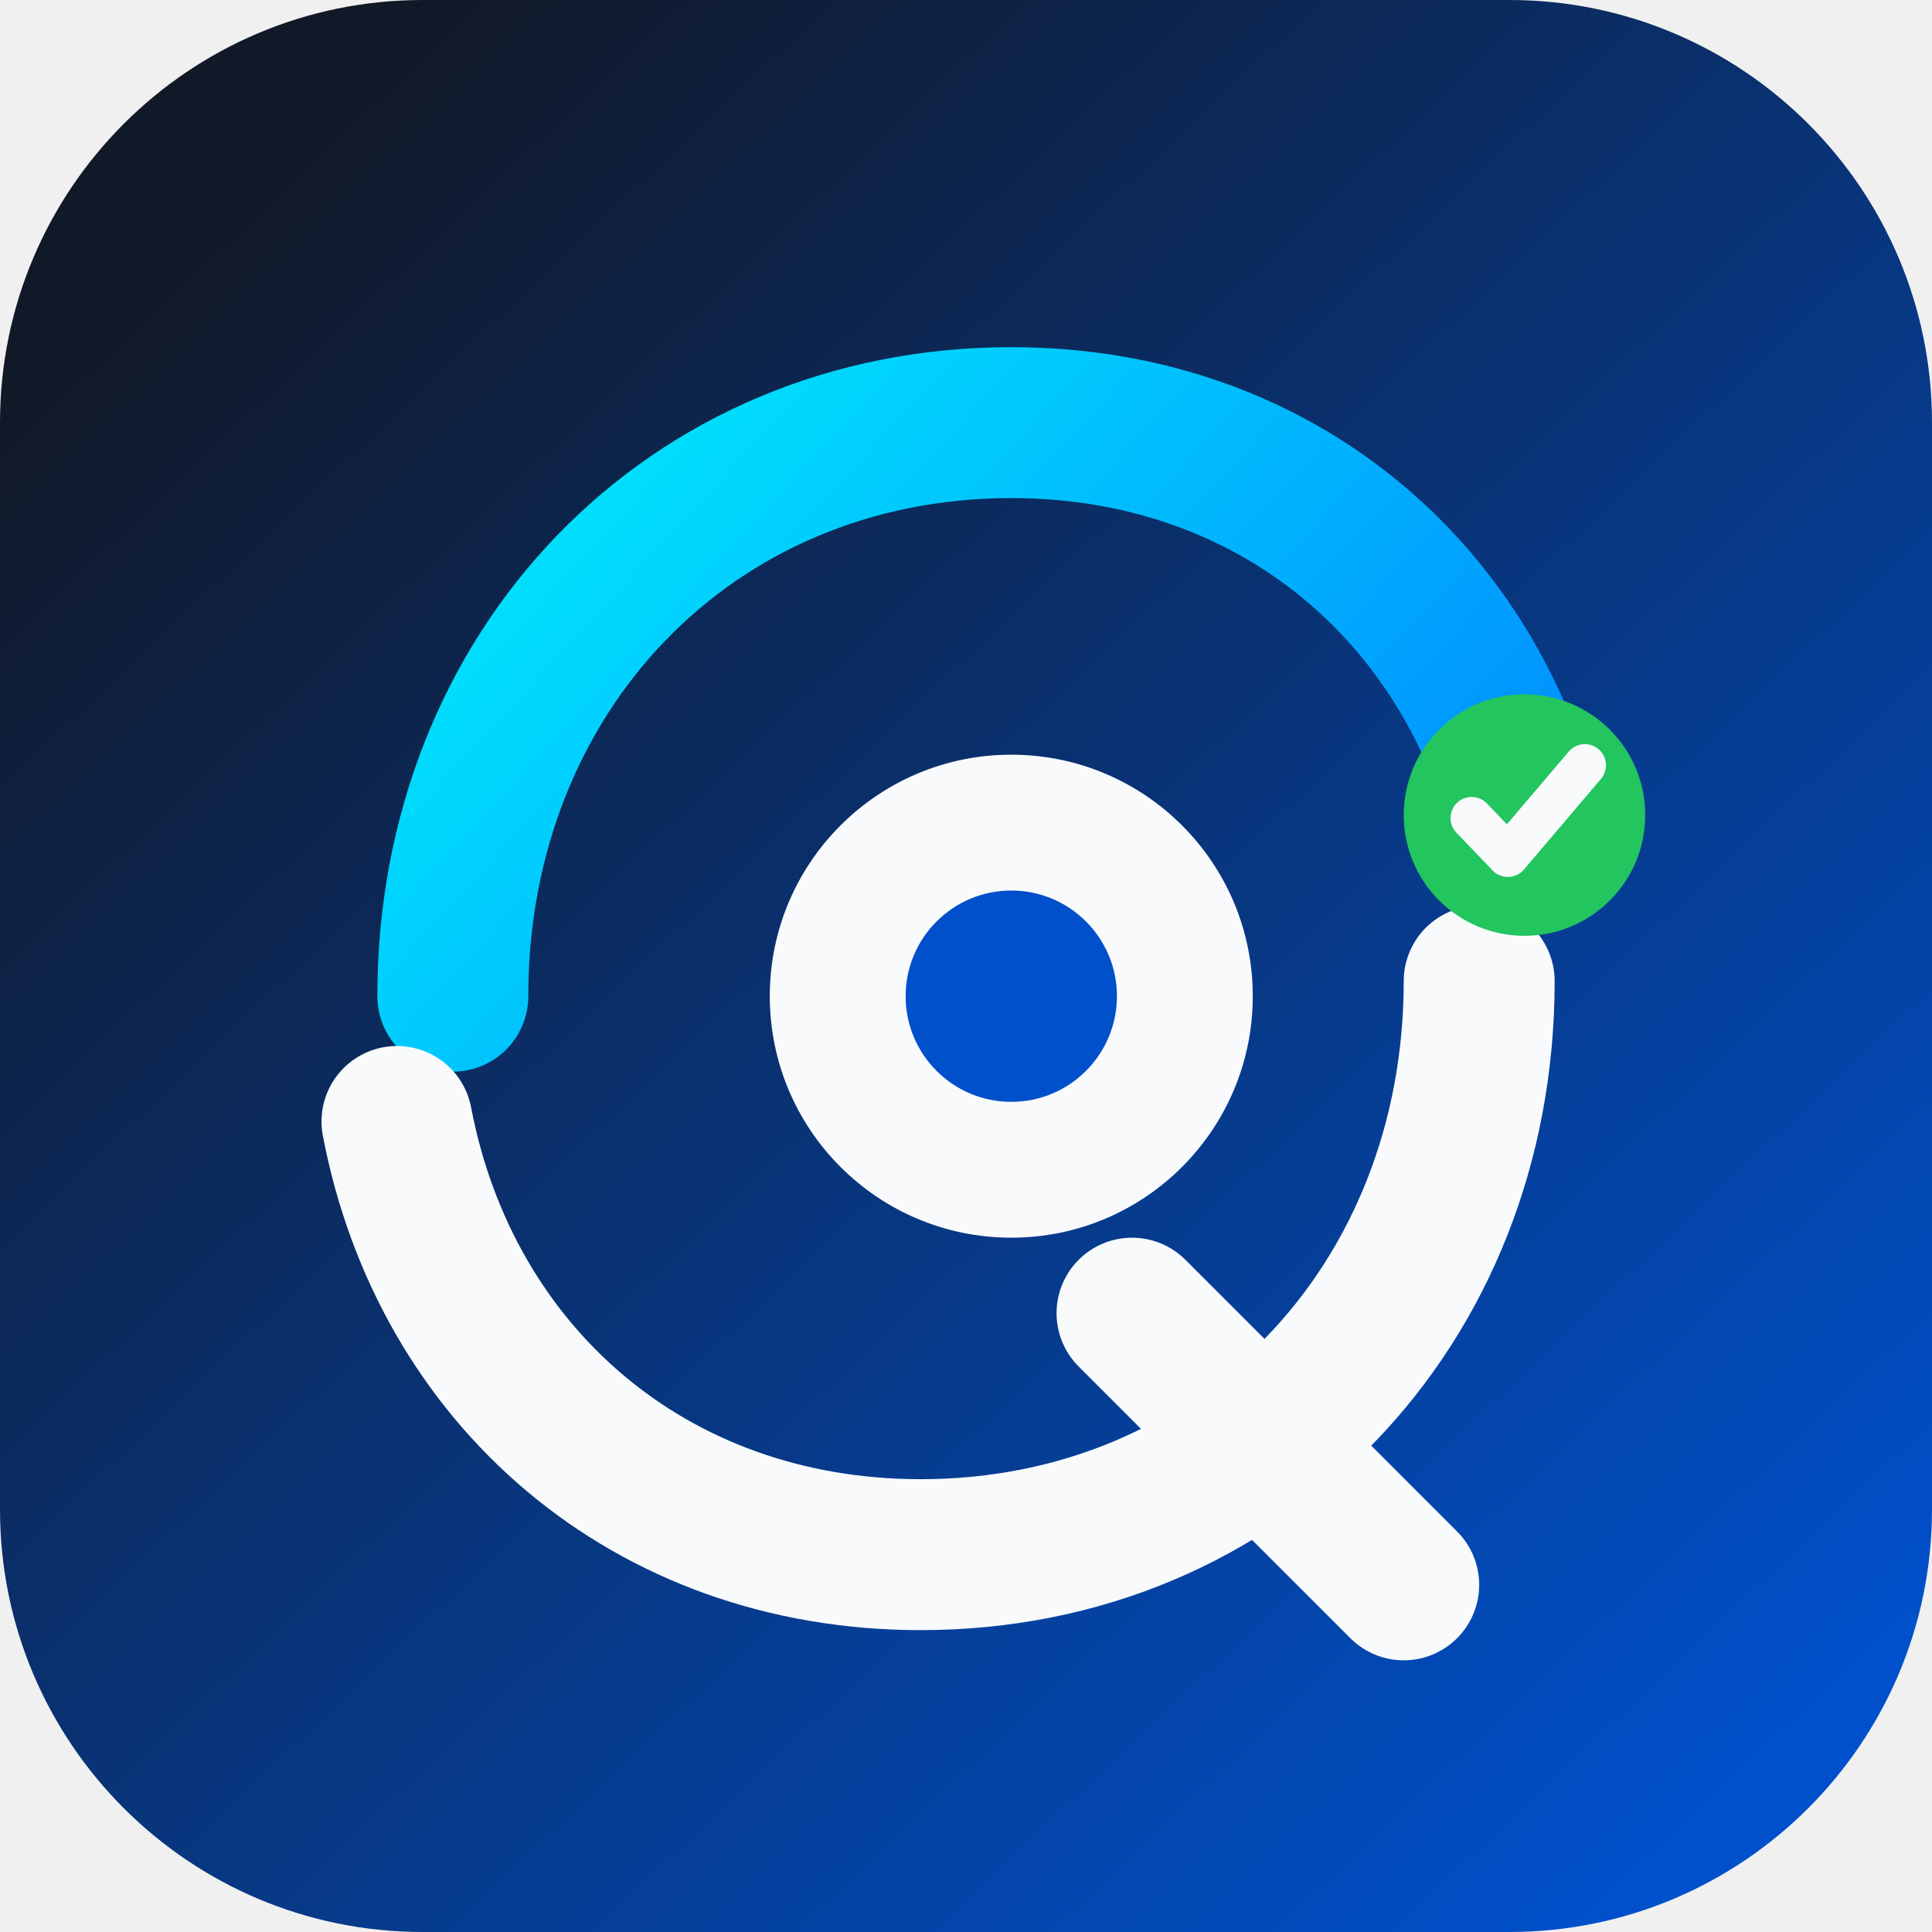
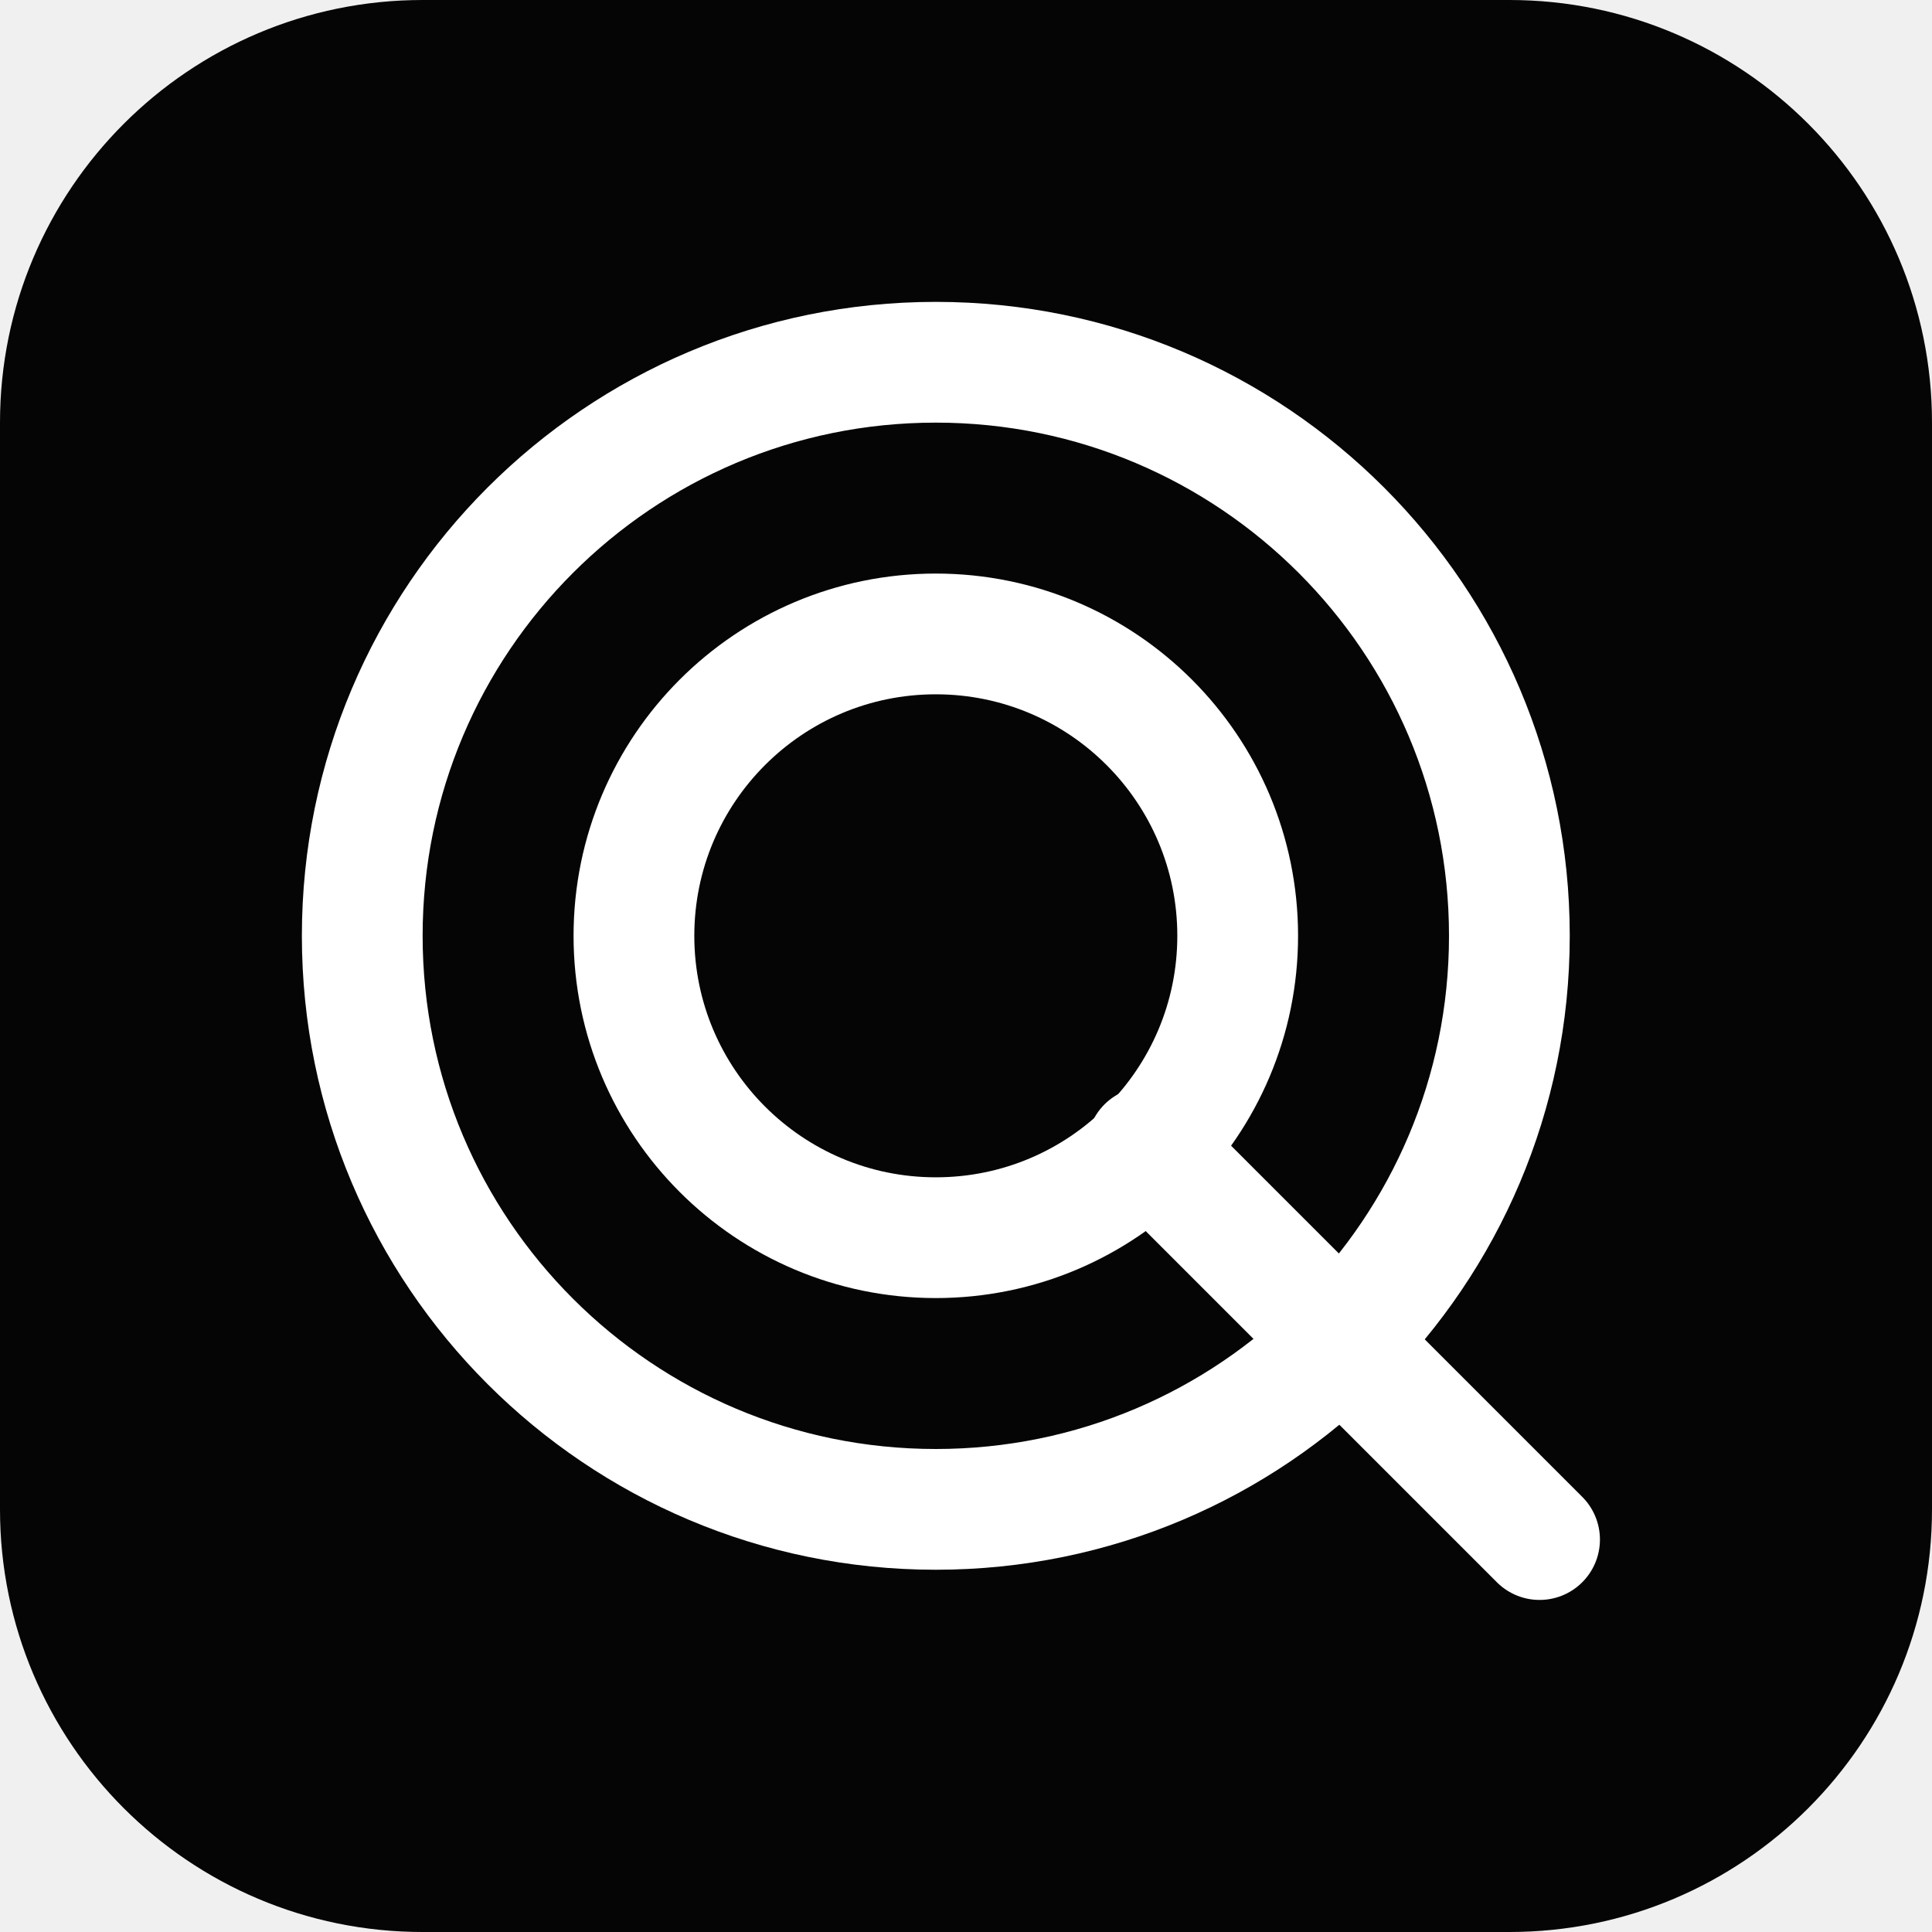
<svg xmlns="http://www.w3.org/2000/svg" viewBox="0 0 128 128">
-   <defs>
-     <linearGradient id="runq-bg" x1="16" y1="12" x2="116" y2="118" gradientUnits="userSpaceOnUse">
-       <stop stop-color="#111827" />
-       <stop offset="1" stop-color="#0050CB" />
-     </linearGradient>
-     <linearGradient id="runq-orbit" x1="26" y1="30" x2="102" y2="100" gradientUnits="userSpaceOnUse">
-       <stop stop-color="#00EEFC" />
-       <stop offset="1" stop-color="#0066FF" />
-     </linearGradient>
-   </defs>
-   <rect width="128" height="128" rx="28" fill="url(#runq-bg)" />
-   <path d="M30 66c0-21.5 15.7-38 37-38 17.6 0 30.8 11.4 34.4 27.7" fill="none" stroke="url(#runq-orbit)" stroke-width="10" stroke-linecap="round" />
-   <path d="M98 65c0 21.5-15.7 38-37 38-18 0-31.5-11.9-34.7-28.7" fill="none" stroke="#F8FAFC" stroke-width="10" stroke-linecap="round" />
-   <path d="M75 87l18 18" stroke="#F8FAFC" stroke-width="10" stroke-linecap="round" />
-   <circle cx="67" cy="66" r="16" fill="#F8FAFC" />
-   <circle cx="67" cy="66" r="7" fill="#0050CB" />
-   <circle cx="101" cy="54" r="8" fill="#22C55E" />
-   <path d="M97.5 54.2l2.4 2.5 5.1-6" fill="none" stroke="#F8FAFC" stroke-width="2.8" stroke-linecap="round" stroke-linejoin="round" />
+   <rect width="128" height="128" rx="28" fill="#050505" />
+   <circle cx="62" cy="62" r="38" fill="none" stroke="#FFFFFF" stroke-width="8" stroke-linecap="round" />
+   <circle cx="62" cy="62" r="20" fill="none" stroke="#FFFFFF" stroke-width="8" stroke-linecap="round" />
+   <path d="M76 76L102 102" fill="none" stroke="#FFFFFF" stroke-width="8" stroke-linecap="round" />
</svg>
